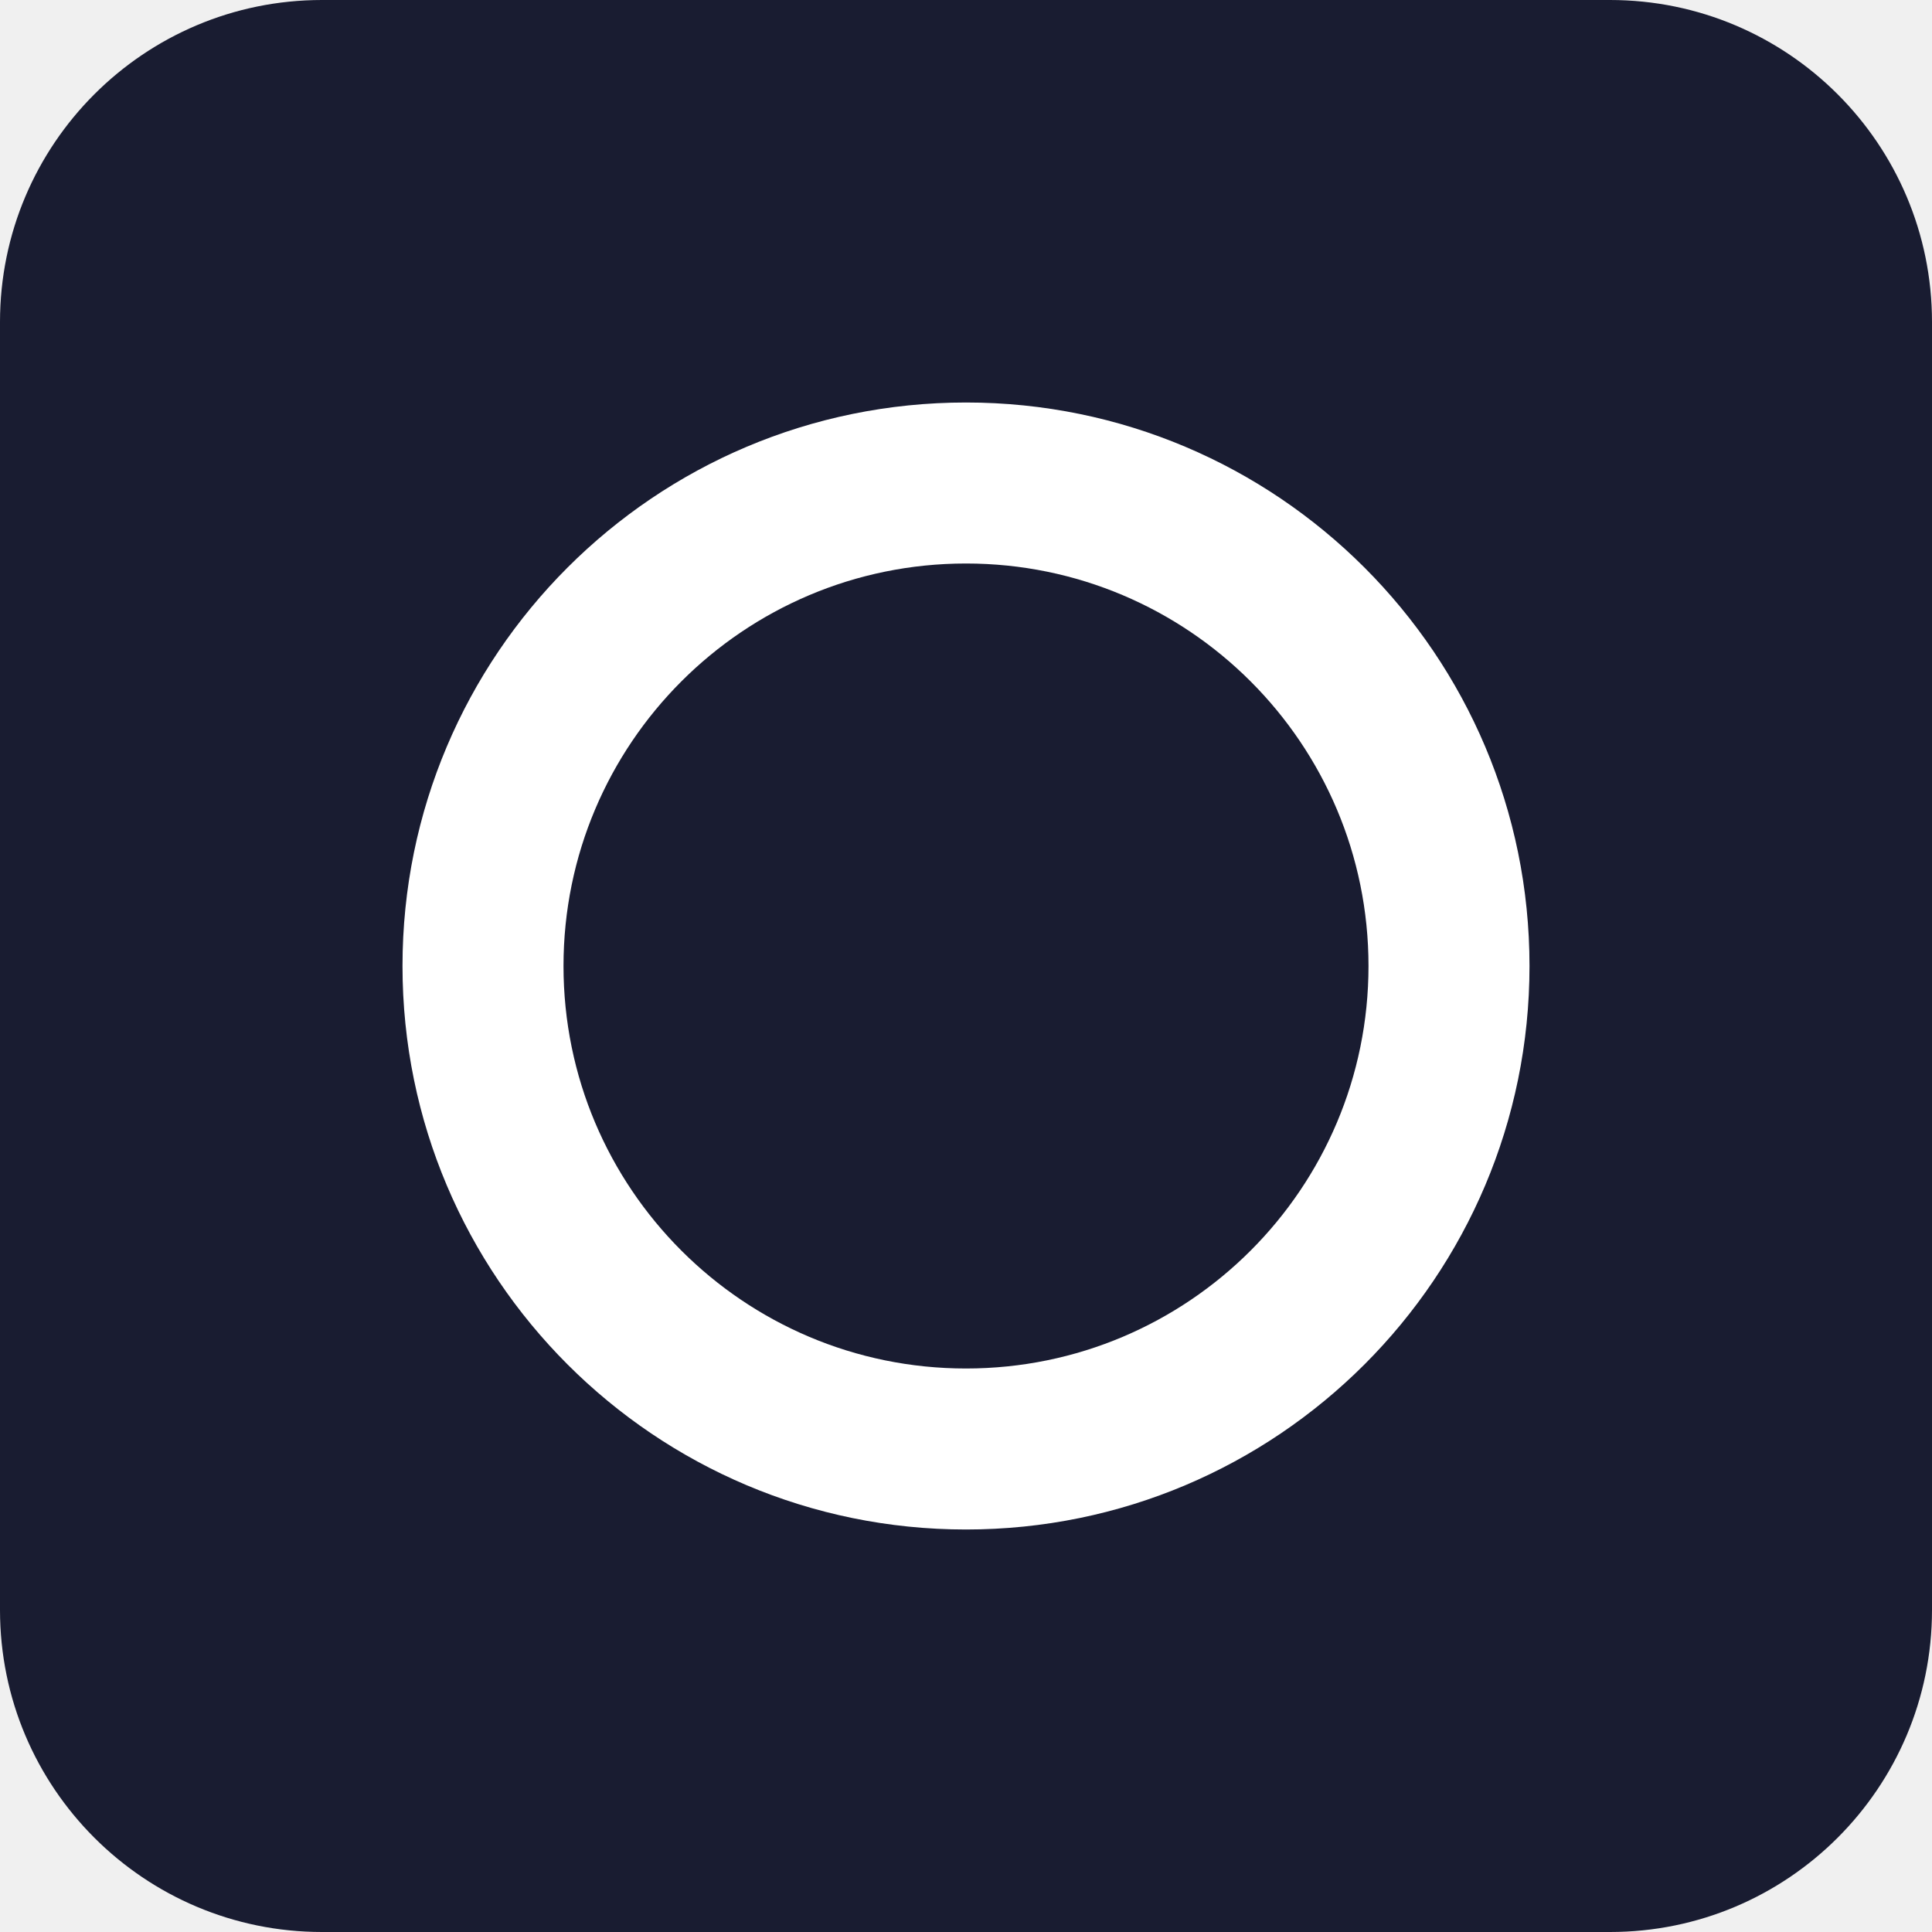
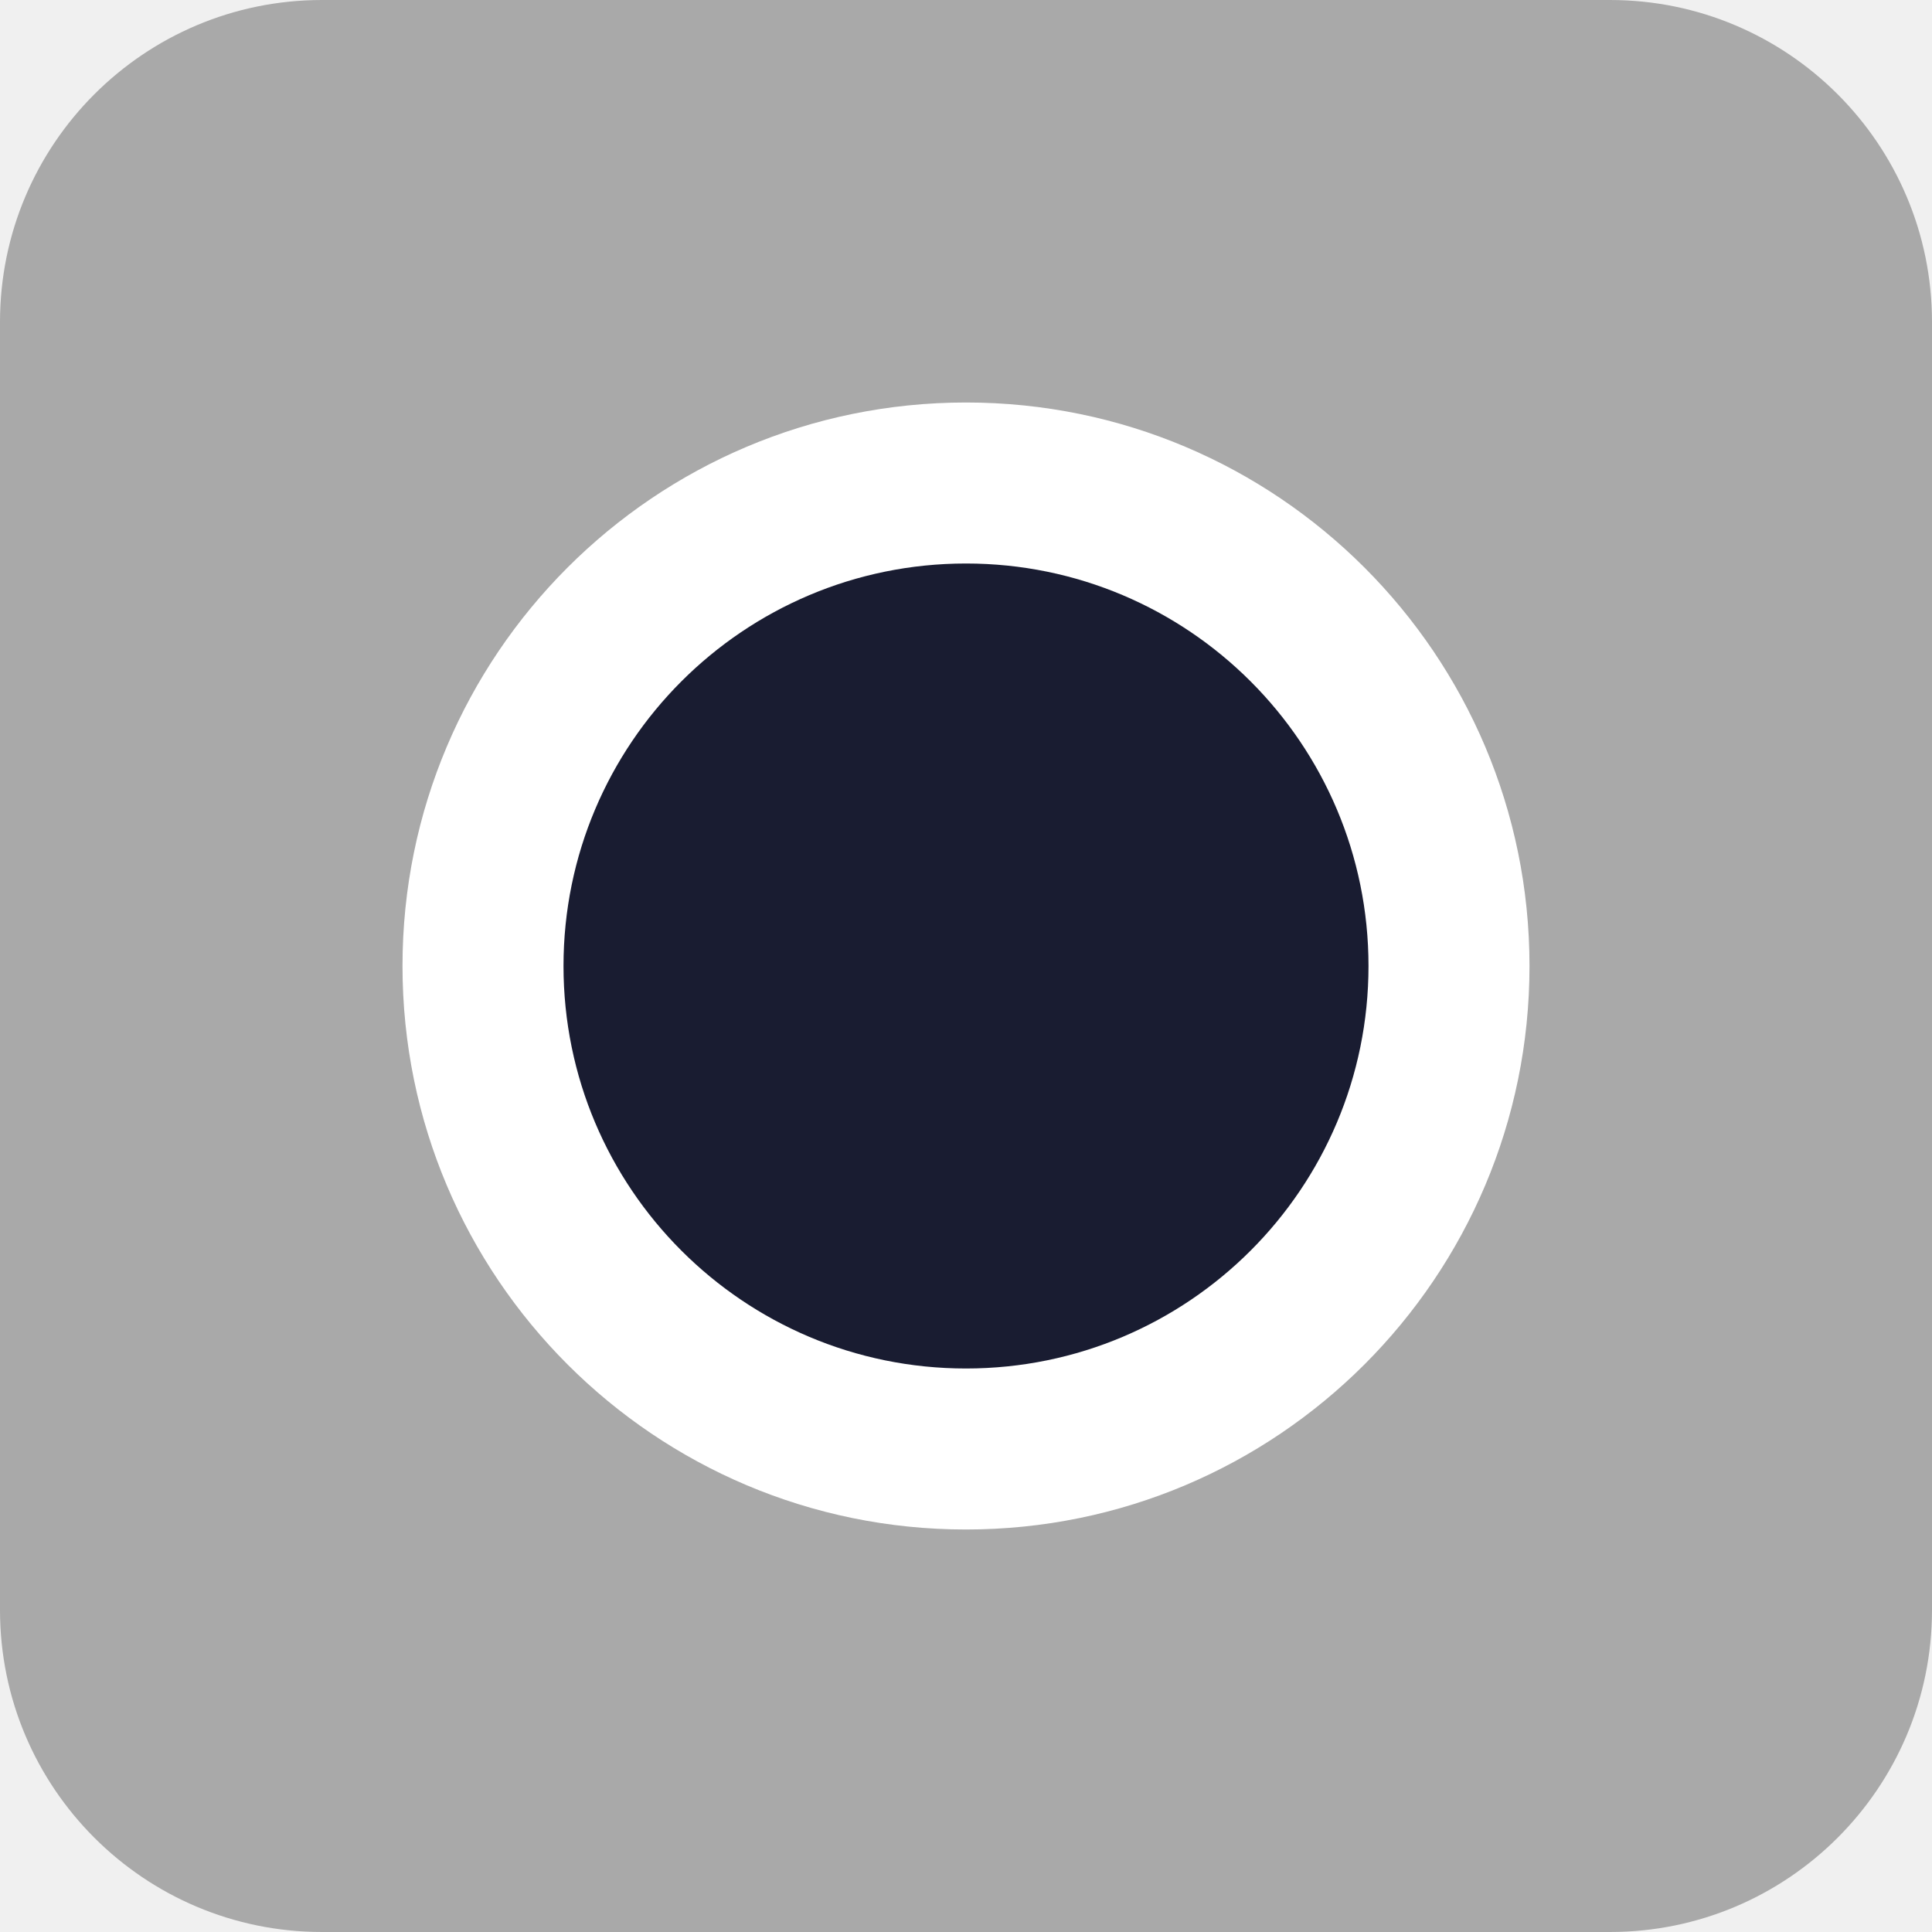
<svg xmlns="http://www.w3.org/2000/svg" width="24" height="24">
  <g fill="none" fill-rule="evenodd">
-     <rect width="24" height="24" fill="#191C31" fill-rule="nonzero" rx="4" />
-     <path fill="#FFF" data-theme="none" fill-rule="nonzero" d="M12 19a7 7 0 1 0 0-14 7 7 0 0 0 0 14z" />
+     <rect width="24" height="24" fill="#a9a9a9" fill-rule="nonzero" rx="4" />
+     <path fill="#FFF" fill-rule="nonzero" d="M12 19a7 7 0 1 0 0-14 7 7 0 0 0 0 14z" />
    <path fill="#191C31" d="M12 17a5 5 0 1 1 0-10 5 5 0 0 1 0 10z" />
  </g>
</svg>
